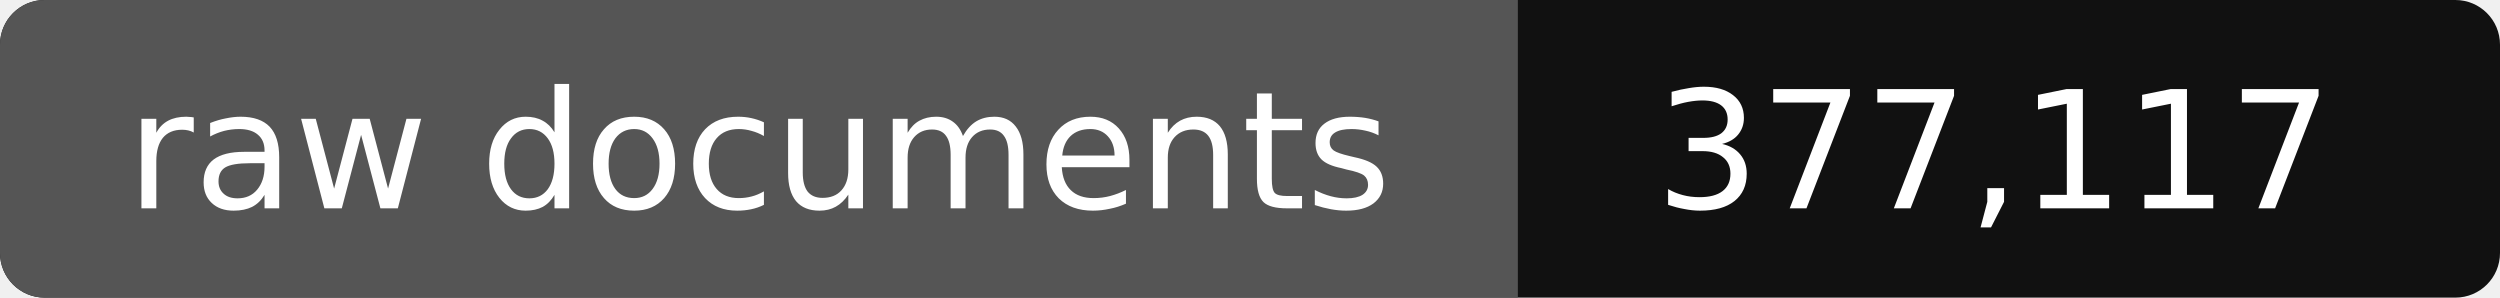
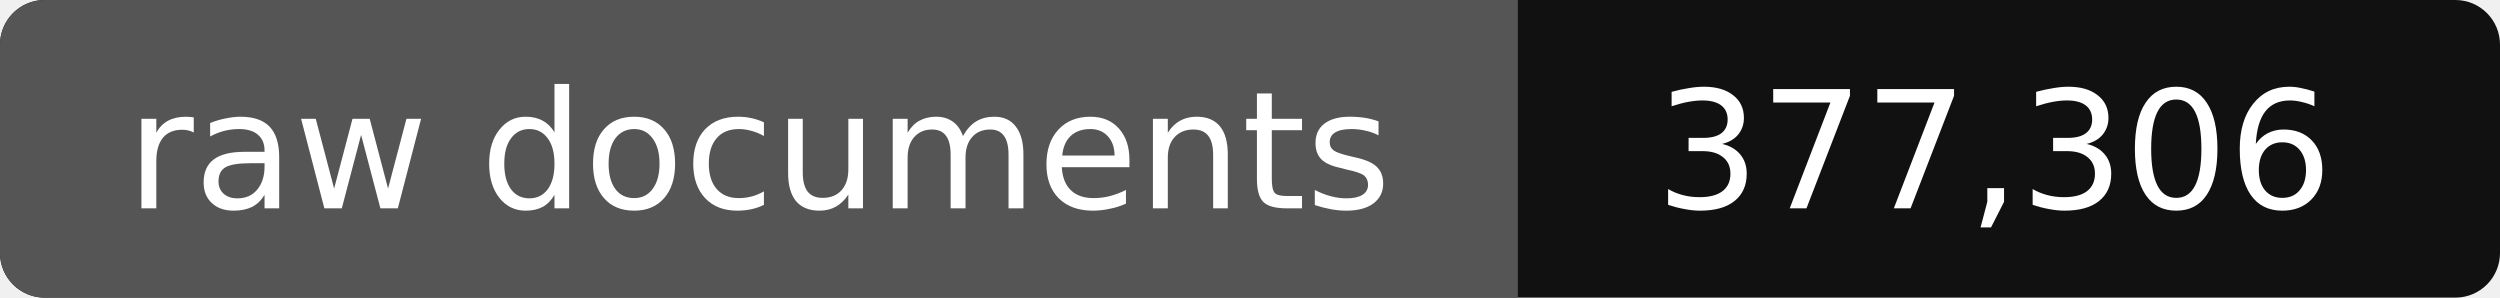
- <svg xmlns="http://www.w3.org/2000/svg" width="168" height="20" role="img" aria-label="raw documents: 377,117">
+ <svg xmlns="http://www.w3.org/2000/svg" width="168" height="20" role="img" aria-label="raw documents: 377,306">
  <rect width="168" height="20" rx="3" fill="#111" />
  <path fill="#555" d="M3 0h99v20H3a3 3 0 0 1-3-3V3a3 3 0 0 1 3-3z" />
  <g fill="#fff" text-anchor="middle" font-family="Verdana,DejaVu Sans,sans-serif" font-size="11">
    <text x="51" y="14">raw documents</text>
-     <text x="134" y="14">377,117</text>
+     <text x="134" y="14">377,306</text>
  </g>
</svg>
